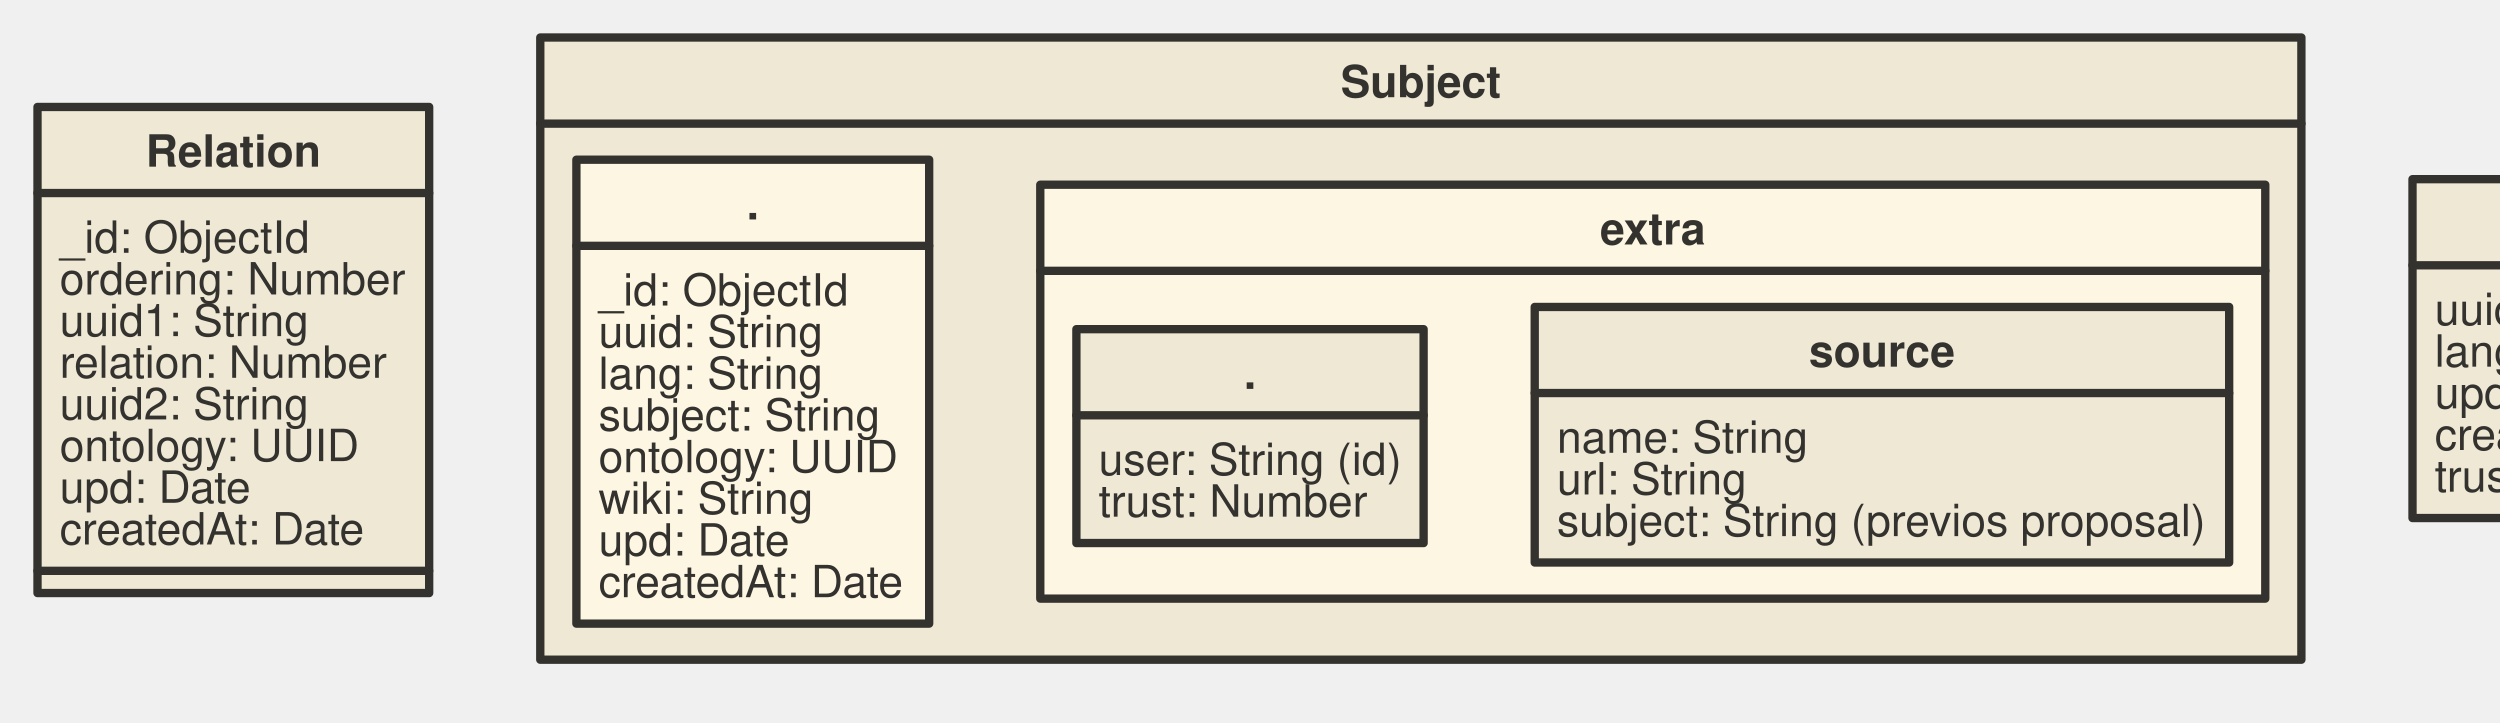
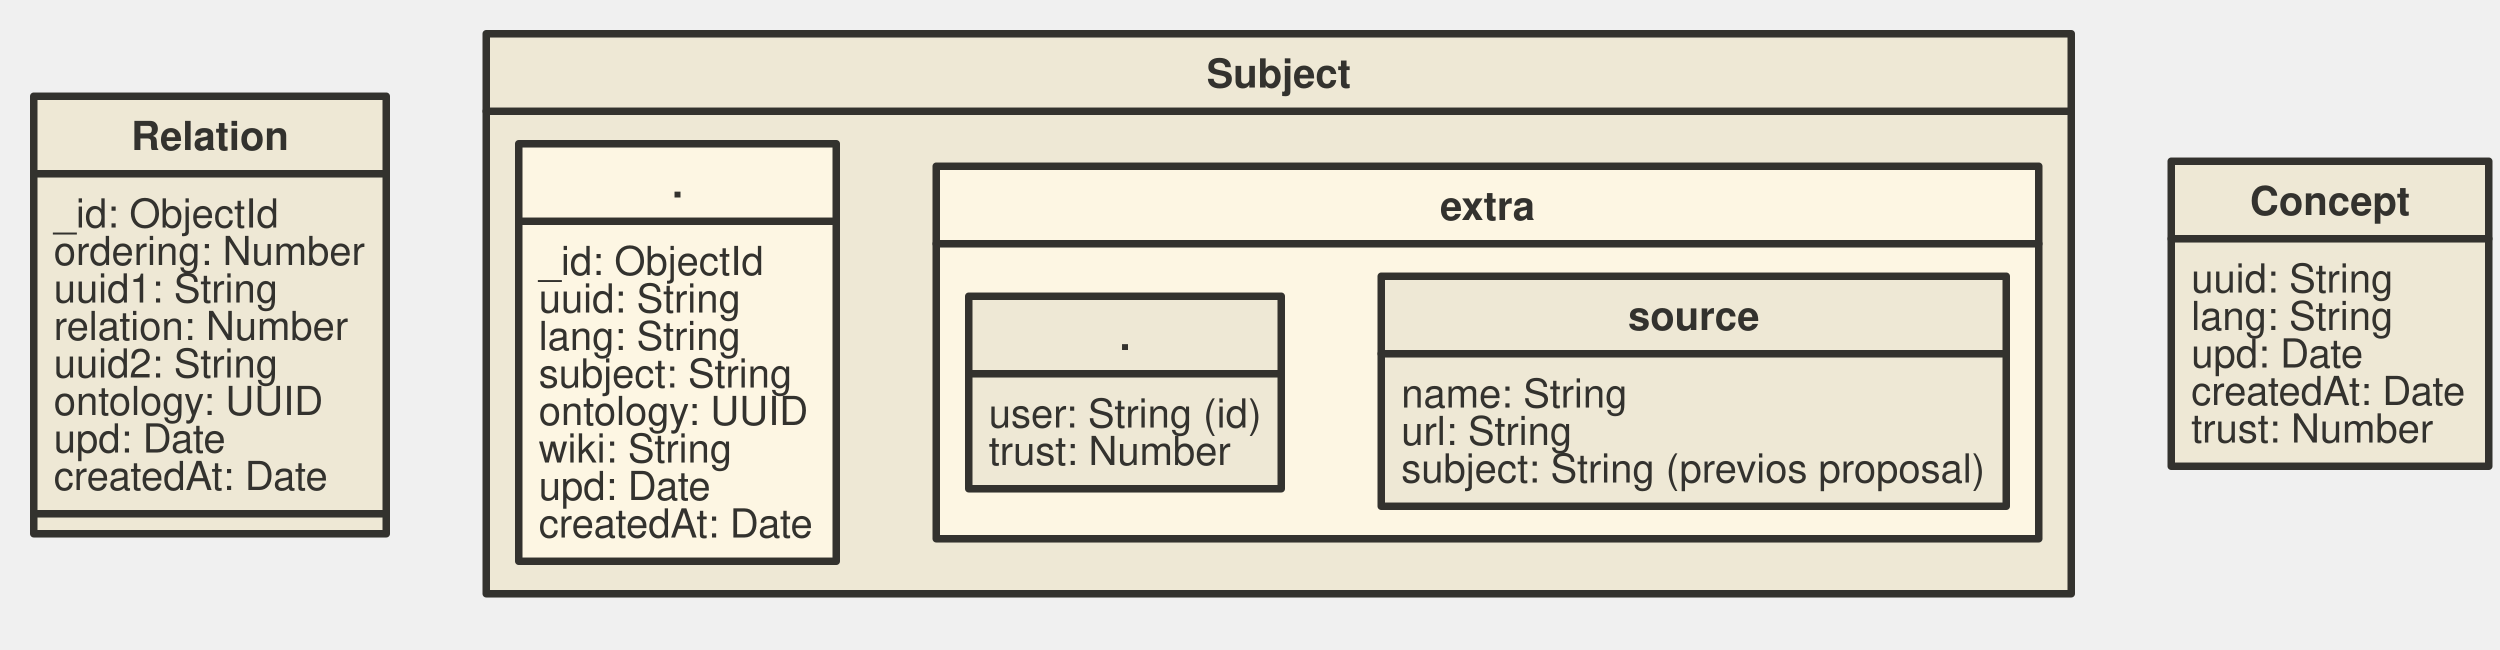
- <svg xmlns="http://www.w3.org/2000/svg" version="1.1" width="900px" height="260px">
+ <svg xmlns="http://www.w3.org/2000/svg" version="1.1" width="1000px" height="260px">
  <defs />
  <g>
    <rect fill="#FFFFFF" stroke="none" x="0" y="0" width="1008" height="250" opacity="0" />
    <g transform="scale(1,1) translate(0.5,0.5)">
      <g transform="translate(8,8) translate(5,5)">
        <path fill="#eee8d5" stroke="#33322E" paint-order="fill stroke markers" d=" M 0 25 L 141 25 L 141 200 L 0 200 Z" stroke-linecap="round" stroke-linejoin="round" stroke-miterlimit="10" stroke-width="3" stroke-dasharray="" />
        <g transform="translate(0,25)">
          <g transform="translate(8,8)">
            <text fill="#33322E" stroke="none" font-family="Calibri, Helvetica, sans-serif" font-size="12pt" font-style="normal" font-weight="bold" text-decoration="normal" x="62.5" y="13.5" text-anchor="middle" dominant-baseline="alphabetic">Relation</text>
            <g transform="translate(5,5)" />
          </g>
        </g>
        <path fill="none" stroke="#33322E" paint-order="fill stroke markers" d=" M 0 56 L 141 56" stroke-linecap="round" stroke-linejoin="round" stroke-miterlimit="10" stroke-width="3" stroke-dasharray="" />
        <g transform="translate(0,56)">
          <g transform="translate(8,8)">
            <text fill="#33322E" stroke="none" font-family="Calibri, Helvetica, sans-serif" font-size="12pt" font-style="normal" font-weight="normal" text-decoration="normal" x="0" y="13.5" text-anchor="start" dominant-baseline="alphabetic">_id: ObjectId</text>
            <text fill="#33322E" stroke="none" font-family="Calibri, Helvetica, sans-serif" font-size="12pt" font-style="normal" font-weight="normal" text-decoration="normal" x="0" y="28.5" text-anchor="start" dominant-baseline="alphabetic">ordering: Number</text>
            <text fill="#33322E" stroke="none" font-family="Calibri, Helvetica, sans-serif" font-size="12pt" font-style="normal" font-weight="normal" text-decoration="normal" x="0" y="43.5" text-anchor="start" dominant-baseline="alphabetic">uuid1: String</text>
            <text fill="#33322E" stroke="none" font-family="Calibri, Helvetica, sans-serif" font-size="12pt" font-style="normal" font-weight="normal" text-decoration="normal" x="0" y="58.5" text-anchor="start" dominant-baseline="alphabetic">relation: Number</text>
            <text fill="#33322E" stroke="none" font-family="Calibri, Helvetica, sans-serif" font-size="12pt" font-style="normal" font-weight="normal" text-decoration="normal" x="0" y="73.5" text-anchor="start" dominant-baseline="alphabetic">uuid2: String</text>
            <text fill="#33322E" stroke="none" font-family="Calibri, Helvetica, sans-serif" font-size="12pt" font-style="normal" font-weight="normal" text-decoration="normal" x="0" y="88.5" text-anchor="start" dominant-baseline="alphabetic">ontology: UUID</text>
            <text fill="#33322E" stroke="none" font-family="Calibri, Helvetica, sans-serif" font-size="12pt" font-style="normal" font-weight="normal" text-decoration="normal" x="0" y="103.5" text-anchor="start" dominant-baseline="alphabetic">upd: Date</text>
            <text fill="#33322E" stroke="none" font-family="Calibri, Helvetica, sans-serif" font-size="12pt" font-style="normal" font-weight="normal" text-decoration="normal" x="0" y="118.5" text-anchor="start" dominant-baseline="alphabetic">createdAt: Date</text>
            <g transform="translate(5,5)" />
          </g>
        </g>
        <path fill="none" stroke="#33322E" paint-order="fill stroke markers" d=" M 0 192 L 141 192" stroke-linecap="round" stroke-linejoin="round" stroke-miterlimit="10" stroke-width="3" stroke-dasharray="" />
        <g transform="translate(0,192)">
          <g transform="translate(8,8) translate(5,5)" />
        </g>
        <path fill="#eee8d5" stroke="#33322E" paint-order="fill stroke markers" d=" M 181 0 L 815 0 L 815 224 L 181 224 Z" stroke-linecap="round" stroke-linejoin="round" stroke-miterlimit="10" stroke-width="3" stroke-dasharray="" />
        <g transform="translate(181,0)">
          <g transform="translate(8,8)">
            <text fill="#33322E" stroke="none" font-family="Calibri, Helvetica, sans-serif" font-size="12pt" font-style="normal" font-weight="bold" text-decoration="normal" x="309" y="13.5" text-anchor="middle" dominant-baseline="alphabetic">Subject</text>
            <g transform="translate(5,5)" />
          </g>
        </g>
        <path fill="none" stroke="#33322E" paint-order="fill stroke markers" d=" M 181 31 L 815 31" stroke-linecap="round" stroke-linejoin="round" stroke-miterlimit="10" stroke-width="3" stroke-dasharray="" />
        <g transform="translate(181,31)">
          <g transform="translate(8,8) translate(5,5)">
            <path fill="#fdf6e3" stroke="#33322E" paint-order="fill stroke markers" d=" M 0 0 L 127 0 L 127 167 L 0 167 Z" stroke-linecap="round" stroke-linejoin="round" stroke-miterlimit="10" stroke-width="3" stroke-dasharray="" />
            <g transform="translate(0,0)">
              <g transform="translate(8,8)">
                <text fill="#33322E" stroke="none" font-family="Calibri, Helvetica, sans-serif" font-size="12pt" font-style="normal" font-weight="bold" text-decoration="normal" x="55.5" y="13.5" text-anchor="middle" dominant-baseline="alphabetic">.</text>
                <g transform="translate(5,5)" />
              </g>
            </g>
            <path fill="none" stroke="#33322E" paint-order="fill stroke markers" d=" M 0 31 L 127 31" stroke-linecap="round" stroke-linejoin="round" stroke-miterlimit="10" stroke-width="3" stroke-dasharray="" />
            <g transform="translate(0,31)">
              <g transform="translate(8,8)">
                <text fill="#33322E" stroke="none" font-family="Calibri, Helvetica, sans-serif" font-size="12pt" font-style="normal" font-weight="normal" text-decoration="normal" x="0" y="13.5" text-anchor="start" dominant-baseline="alphabetic">_id: ObjectId</text>
                <text fill="#33322E" stroke="none" font-family="Calibri, Helvetica, sans-serif" font-size="12pt" font-style="normal" font-weight="normal" text-decoration="normal" x="0" y="28.5" text-anchor="start" dominant-baseline="alphabetic">uuid: String</text>
                <text fill="#33322E" stroke="none" font-family="Calibri, Helvetica, sans-serif" font-size="12pt" font-style="normal" font-weight="normal" text-decoration="normal" x="0" y="43.5" text-anchor="start" dominant-baseline="alphabetic">lang: String</text>
                <text fill="#33322E" stroke="none" font-family="Calibri, Helvetica, sans-serif" font-size="12pt" font-style="normal" font-weight="normal" text-decoration="normal" x="0" y="58.5" text-anchor="start" dominant-baseline="alphabetic">subject: String</text>
                <text fill="#33322E" stroke="none" font-family="Calibri, Helvetica, sans-serif" font-size="12pt" font-style="normal" font-weight="normal" text-decoration="normal" x="0" y="73.5" text-anchor="start" dominant-baseline="alphabetic">ontology: UUID</text>
                <text fill="#33322E" stroke="none" font-family="Calibri, Helvetica, sans-serif" font-size="12pt" font-style="normal" font-weight="normal" text-decoration="normal" x="0" y="88.5" text-anchor="start" dominant-baseline="alphabetic">wiki: String</text>
                <text fill="#33322E" stroke="none" font-family="Calibri, Helvetica, sans-serif" font-size="12pt" font-style="normal" font-weight="normal" text-decoration="normal" x="0" y="103.5" text-anchor="start" dominant-baseline="alphabetic">upd: Date</text>
                <text fill="#33322E" stroke="none" font-family="Calibri, Helvetica, sans-serif" font-size="12pt" font-style="normal" font-weight="normal" text-decoration="normal" x="0" y="118.5" text-anchor="start" dominant-baseline="alphabetic">createdAt: Date</text>
                <g transform="translate(5,5)" />
              </g>
            </g>
            <path fill="#fdf6e3" stroke="#33322E" paint-order="fill stroke markers" d=" M 167 9 L 608 9 L 608 158 L 167 158 Z" stroke-linecap="round" stroke-linejoin="round" stroke-miterlimit="10" stroke-width="3" stroke-dasharray="" />
            <g transform="translate(167,9)">
              <g transform="translate(8,8)">
                <text fill="#33322E" stroke="none" font-family="Calibri, Helvetica, sans-serif" font-size="12pt" font-style="normal" font-weight="bold" text-decoration="normal" x="212.5" y="13.5" text-anchor="middle" dominant-baseline="alphabetic">extra</text>
                <g transform="translate(5,5)" />
              </g>
            </g>
            <path fill="none" stroke="#33322E" paint-order="fill stroke markers" d=" M 167 40 L 608 40" stroke-linecap="round" stroke-linejoin="round" stroke-miterlimit="10" stroke-width="3" stroke-dasharray="" />
            <g transform="translate(167,40)">
              <g transform="translate(8,8) translate(5,5)">
                <path fill="#eee8d5" stroke="#33322E" paint-order="fill stroke markers" d=" M 0 8 L 125 8 L 125 85 L 0 85 Z" stroke-linecap="round" stroke-linejoin="round" stroke-miterlimit="10" stroke-width="3" stroke-dasharray="" />
                <g transform="translate(0,8)">
                  <g transform="translate(8,8)">
                    <text fill="#33322E" stroke="none" font-family="Calibri, Helvetica, sans-serif" font-size="12pt" font-style="normal" font-weight="bold" text-decoration="normal" x="54.5" y="13.5" text-anchor="middle" dominant-baseline="alphabetic">.</text>
                    <g transform="translate(5,5)" />
                  </g>
                </g>
                <path fill="none" stroke="#33322E" paint-order="fill stroke markers" d=" M 0 39 L 125 39" stroke-linecap="round" stroke-linejoin="round" stroke-miterlimit="10" stroke-width="3" stroke-dasharray="" />
                <g transform="translate(0,39)">
                  <g transform="translate(8,8)">
                    <text fill="#33322E" stroke="none" font-family="Calibri, Helvetica, sans-serif" font-size="12pt" font-style="normal" font-weight="normal" text-decoration="normal" x="0" y="13.5" text-anchor="start" dominant-baseline="alphabetic">user: String (id)</text>
                    <text fill="#33322E" stroke="none" font-family="Calibri, Helvetica, sans-serif" font-size="12pt" font-style="normal" font-weight="normal" text-decoration="normal" x="0" y="28.5" text-anchor="start" dominant-baseline="alphabetic">trust: Number</text>
                    <g transform="translate(5,5)" />
                  </g>
                </g>
                <path fill="#eee8d5" stroke="#33322E" paint-order="fill stroke markers" d=" M 165 0 L 415 0 L 415 92 L 165 92 Z" stroke-linecap="round" stroke-linejoin="round" stroke-miterlimit="10" stroke-width="3" stroke-dasharray="" />
                <g transform="translate(165,0)">
                  <g transform="translate(8,8)">
                    <text fill="#33322E" stroke="none" font-family="Calibri, Helvetica, sans-serif" font-size="12pt" font-style="normal" font-weight="bold" text-decoration="normal" x="117" y="13.5" text-anchor="middle" dominant-baseline="alphabetic">source</text>
                    <g transform="translate(5,5)" />
                  </g>
                </g>
                <path fill="none" stroke="#33322E" paint-order="fill stroke markers" d=" M 165 31 L 415 31" stroke-linecap="round" stroke-linejoin="round" stroke-miterlimit="10" stroke-width="3" stroke-dasharray="" />
                <g transform="translate(165,31)">
                  <g transform="translate(8,8)">
                    <text fill="#33322E" stroke="none" font-family="Calibri, Helvetica, sans-serif" font-size="12pt" font-style="normal" font-weight="normal" text-decoration="normal" x="0" y="13.5" text-anchor="start" dominant-baseline="alphabetic">name: String</text>
                    <text fill="#33322E" stroke="none" font-family="Calibri, Helvetica, sans-serif" font-size="12pt" font-style="normal" font-weight="normal" text-decoration="normal" x="0" y="28.5" text-anchor="start" dominant-baseline="alphabetic">url: String</text>
                    <text fill="#33322E" stroke="none" font-family="Calibri, Helvetica, sans-serif" font-size="12pt" font-style="normal" font-weight="normal" text-decoration="normal" x="0" y="43.5" text-anchor="start" dominant-baseline="alphabetic">subject: String (previos proposal)</text>
                    <g transform="translate(5,5)" />
                  </g>
                </g>
              </g>
            </g>
          </g>
        </g>
        <path fill="#eee8d5" stroke="#33322E" paint-order="fill stroke markers" d=" M 855 51 L 982 51 L 982 173 L 855 173 Z" stroke-linecap="round" stroke-linejoin="round" stroke-miterlimit="10" stroke-width="3" stroke-dasharray="" />
        <g transform="translate(855,51)">
          <g transform="translate(8,8)">
            <text fill="#33322E" stroke="none" font-family="Calibri, Helvetica, sans-serif" font-size="12pt" font-style="normal" font-weight="bold" text-decoration="normal" x="55.5" y="13.5" text-anchor="middle" dominant-baseline="alphabetic">Concept</text>
            <g transform="translate(5,5)" />
          </g>
        </g>
        <path fill="none" stroke="#33322E" paint-order="fill stroke markers" d=" M 855 82 L 982 82" stroke-linecap="round" stroke-linejoin="round" stroke-miterlimit="10" stroke-width="3" stroke-dasharray="" />
        <g transform="translate(855,82)">
          <g transform="translate(8,8)">
            <text fill="#33322E" stroke="none" font-family="Calibri, Helvetica, sans-serif" font-size="12pt" font-style="normal" font-weight="normal" text-decoration="normal" x="0" y="13.5" text-anchor="start" dominant-baseline="alphabetic">uuid: String</text>
            <text fill="#33322E" stroke="none" font-family="Calibri, Helvetica, sans-serif" font-size="12pt" font-style="normal" font-weight="normal" text-decoration="normal" x="0" y="28.5" text-anchor="start" dominant-baseline="alphabetic">lang: String</text>
            <text fill="#33322E" stroke="none" font-family="Calibri, Helvetica, sans-serif" font-size="12pt" font-style="normal" font-weight="normal" text-decoration="normal" x="0" y="43.5" text-anchor="start" dominant-baseline="alphabetic">upd: Date</text>
            <text fill="#33322E" stroke="none" font-family="Calibri, Helvetica, sans-serif" font-size="12pt" font-style="normal" font-weight="normal" text-decoration="normal" x="0" y="58.5" text-anchor="start" dominant-baseline="alphabetic">createdAt: Date</text>
            <text fill="#33322E" stroke="none" font-family="Calibri, Helvetica, sans-serif" font-size="12pt" font-style="normal" font-weight="normal" text-decoration="normal" x="0" y="73.5" text-anchor="start" dominant-baseline="alphabetic">trust: Number</text>
            <g transform="translate(5,5)" />
          </g>
        </g>
      </g>
    </g>
  </g>
</svg>
